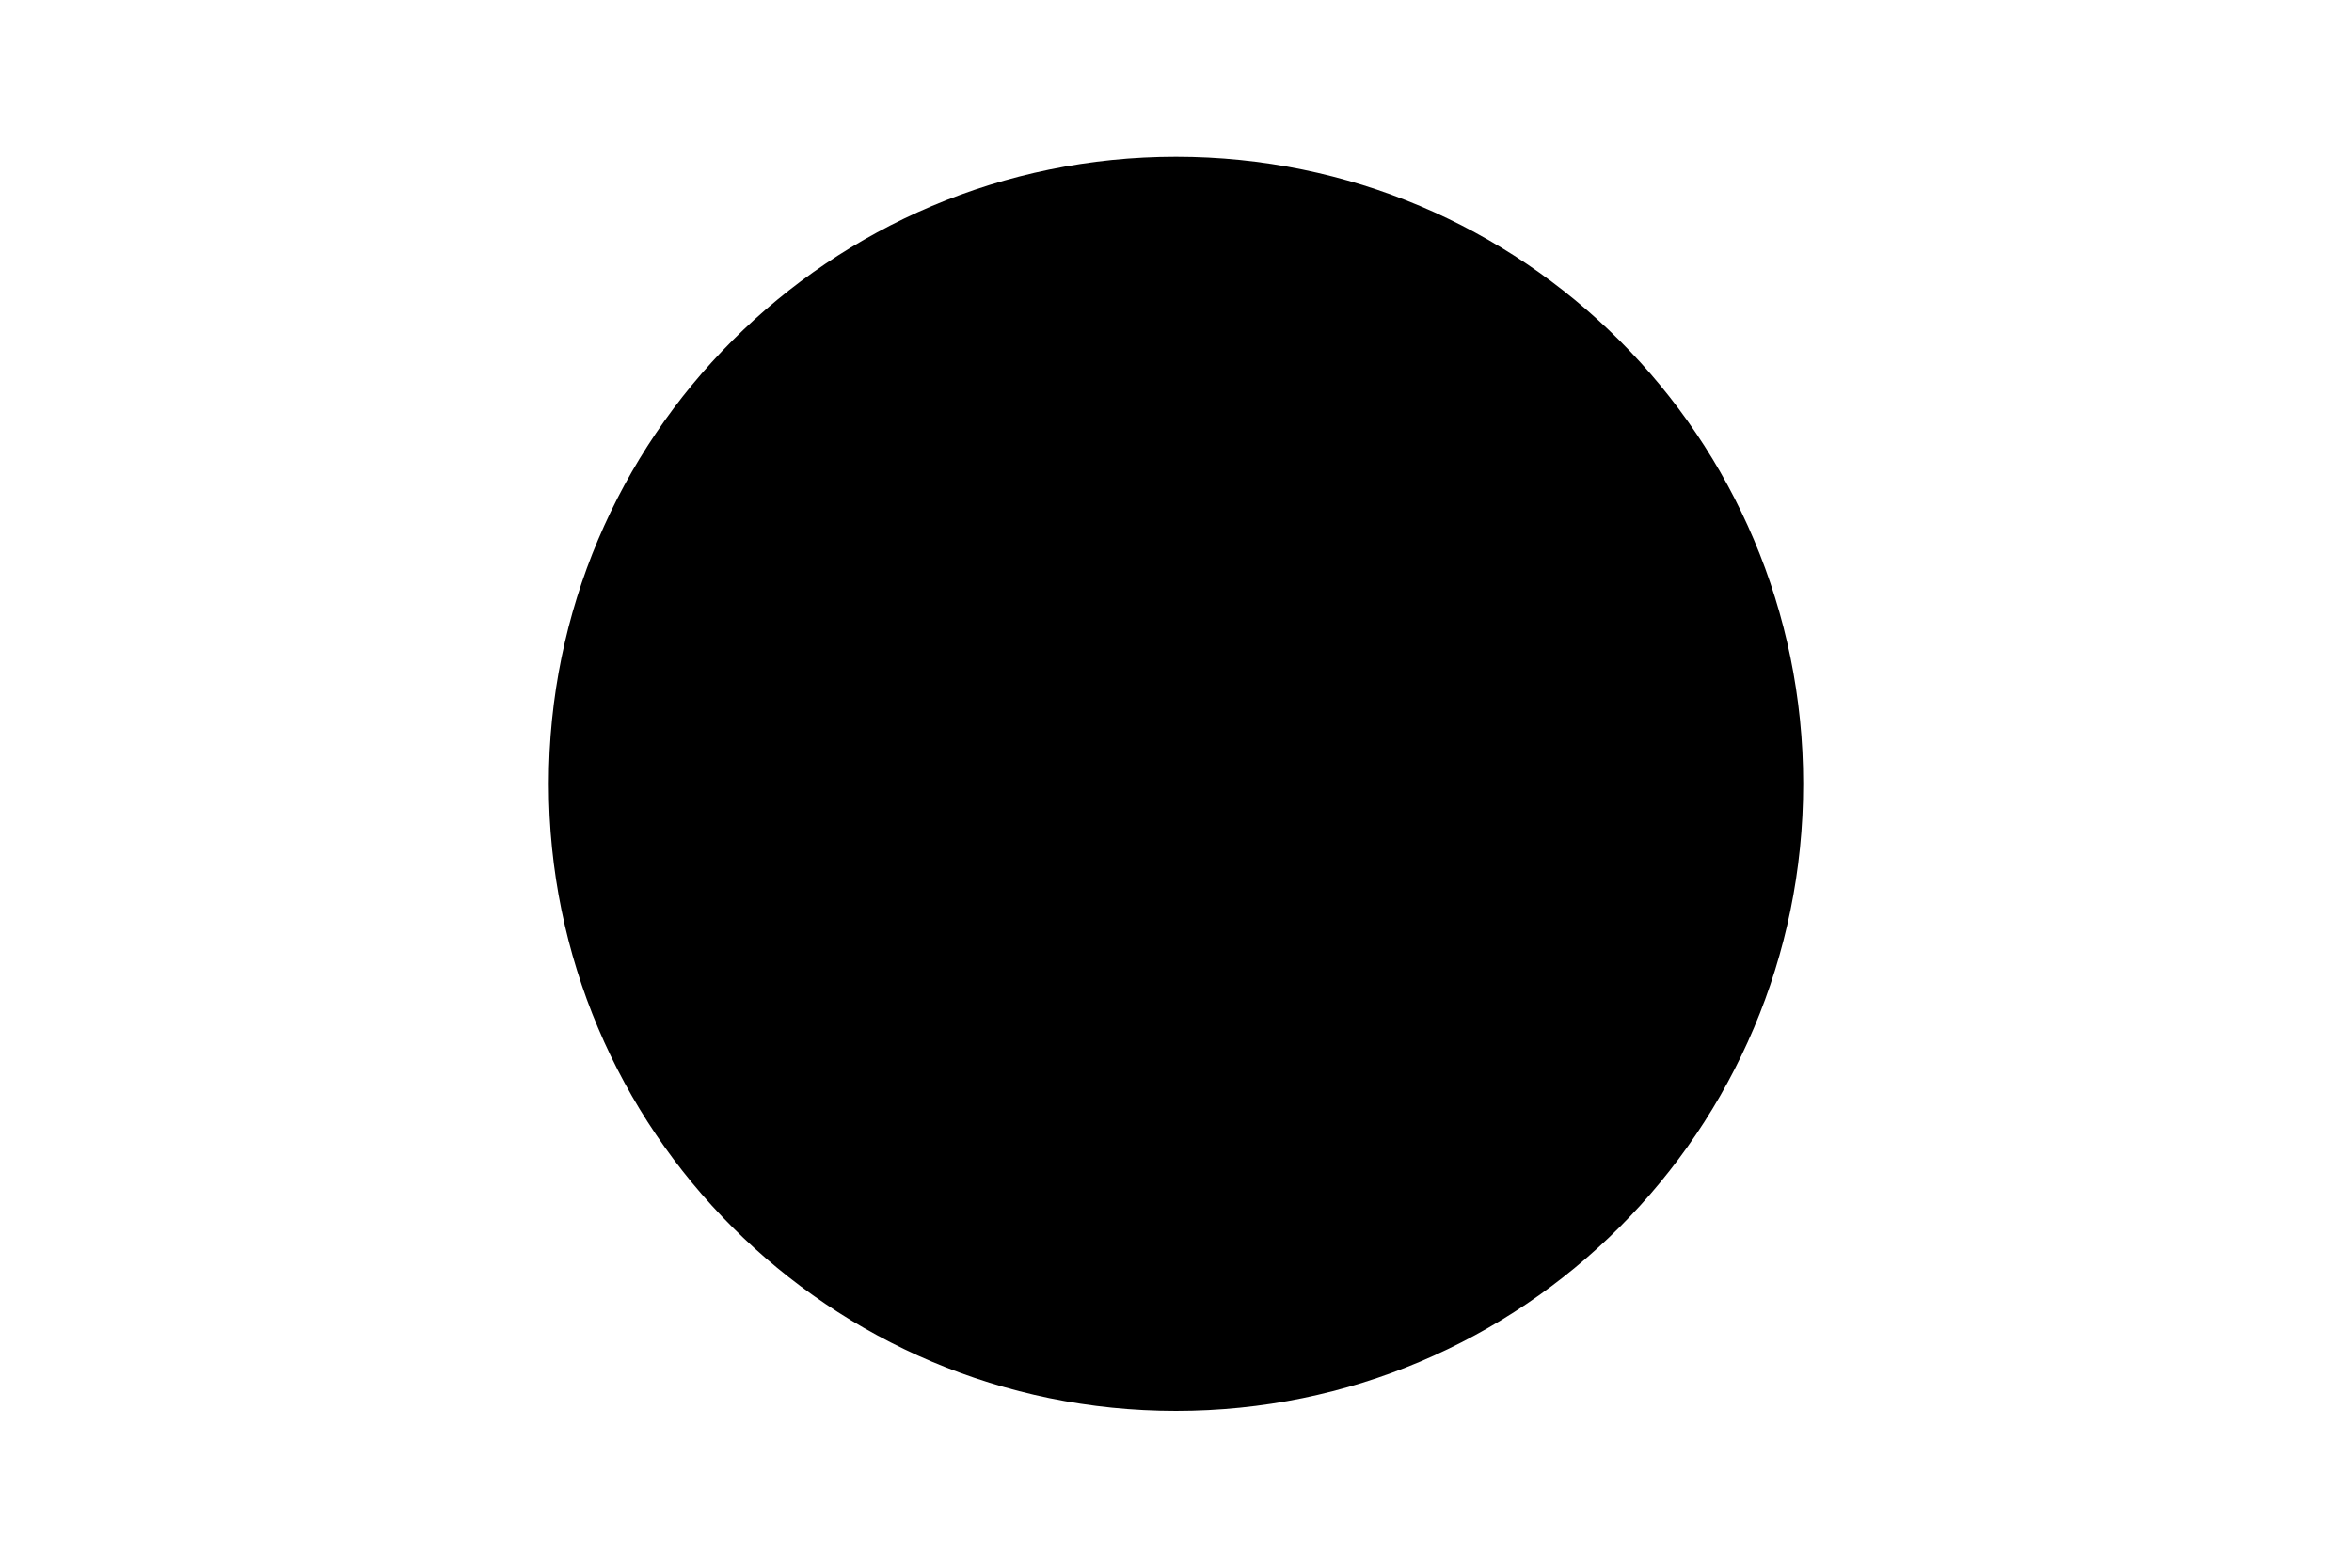
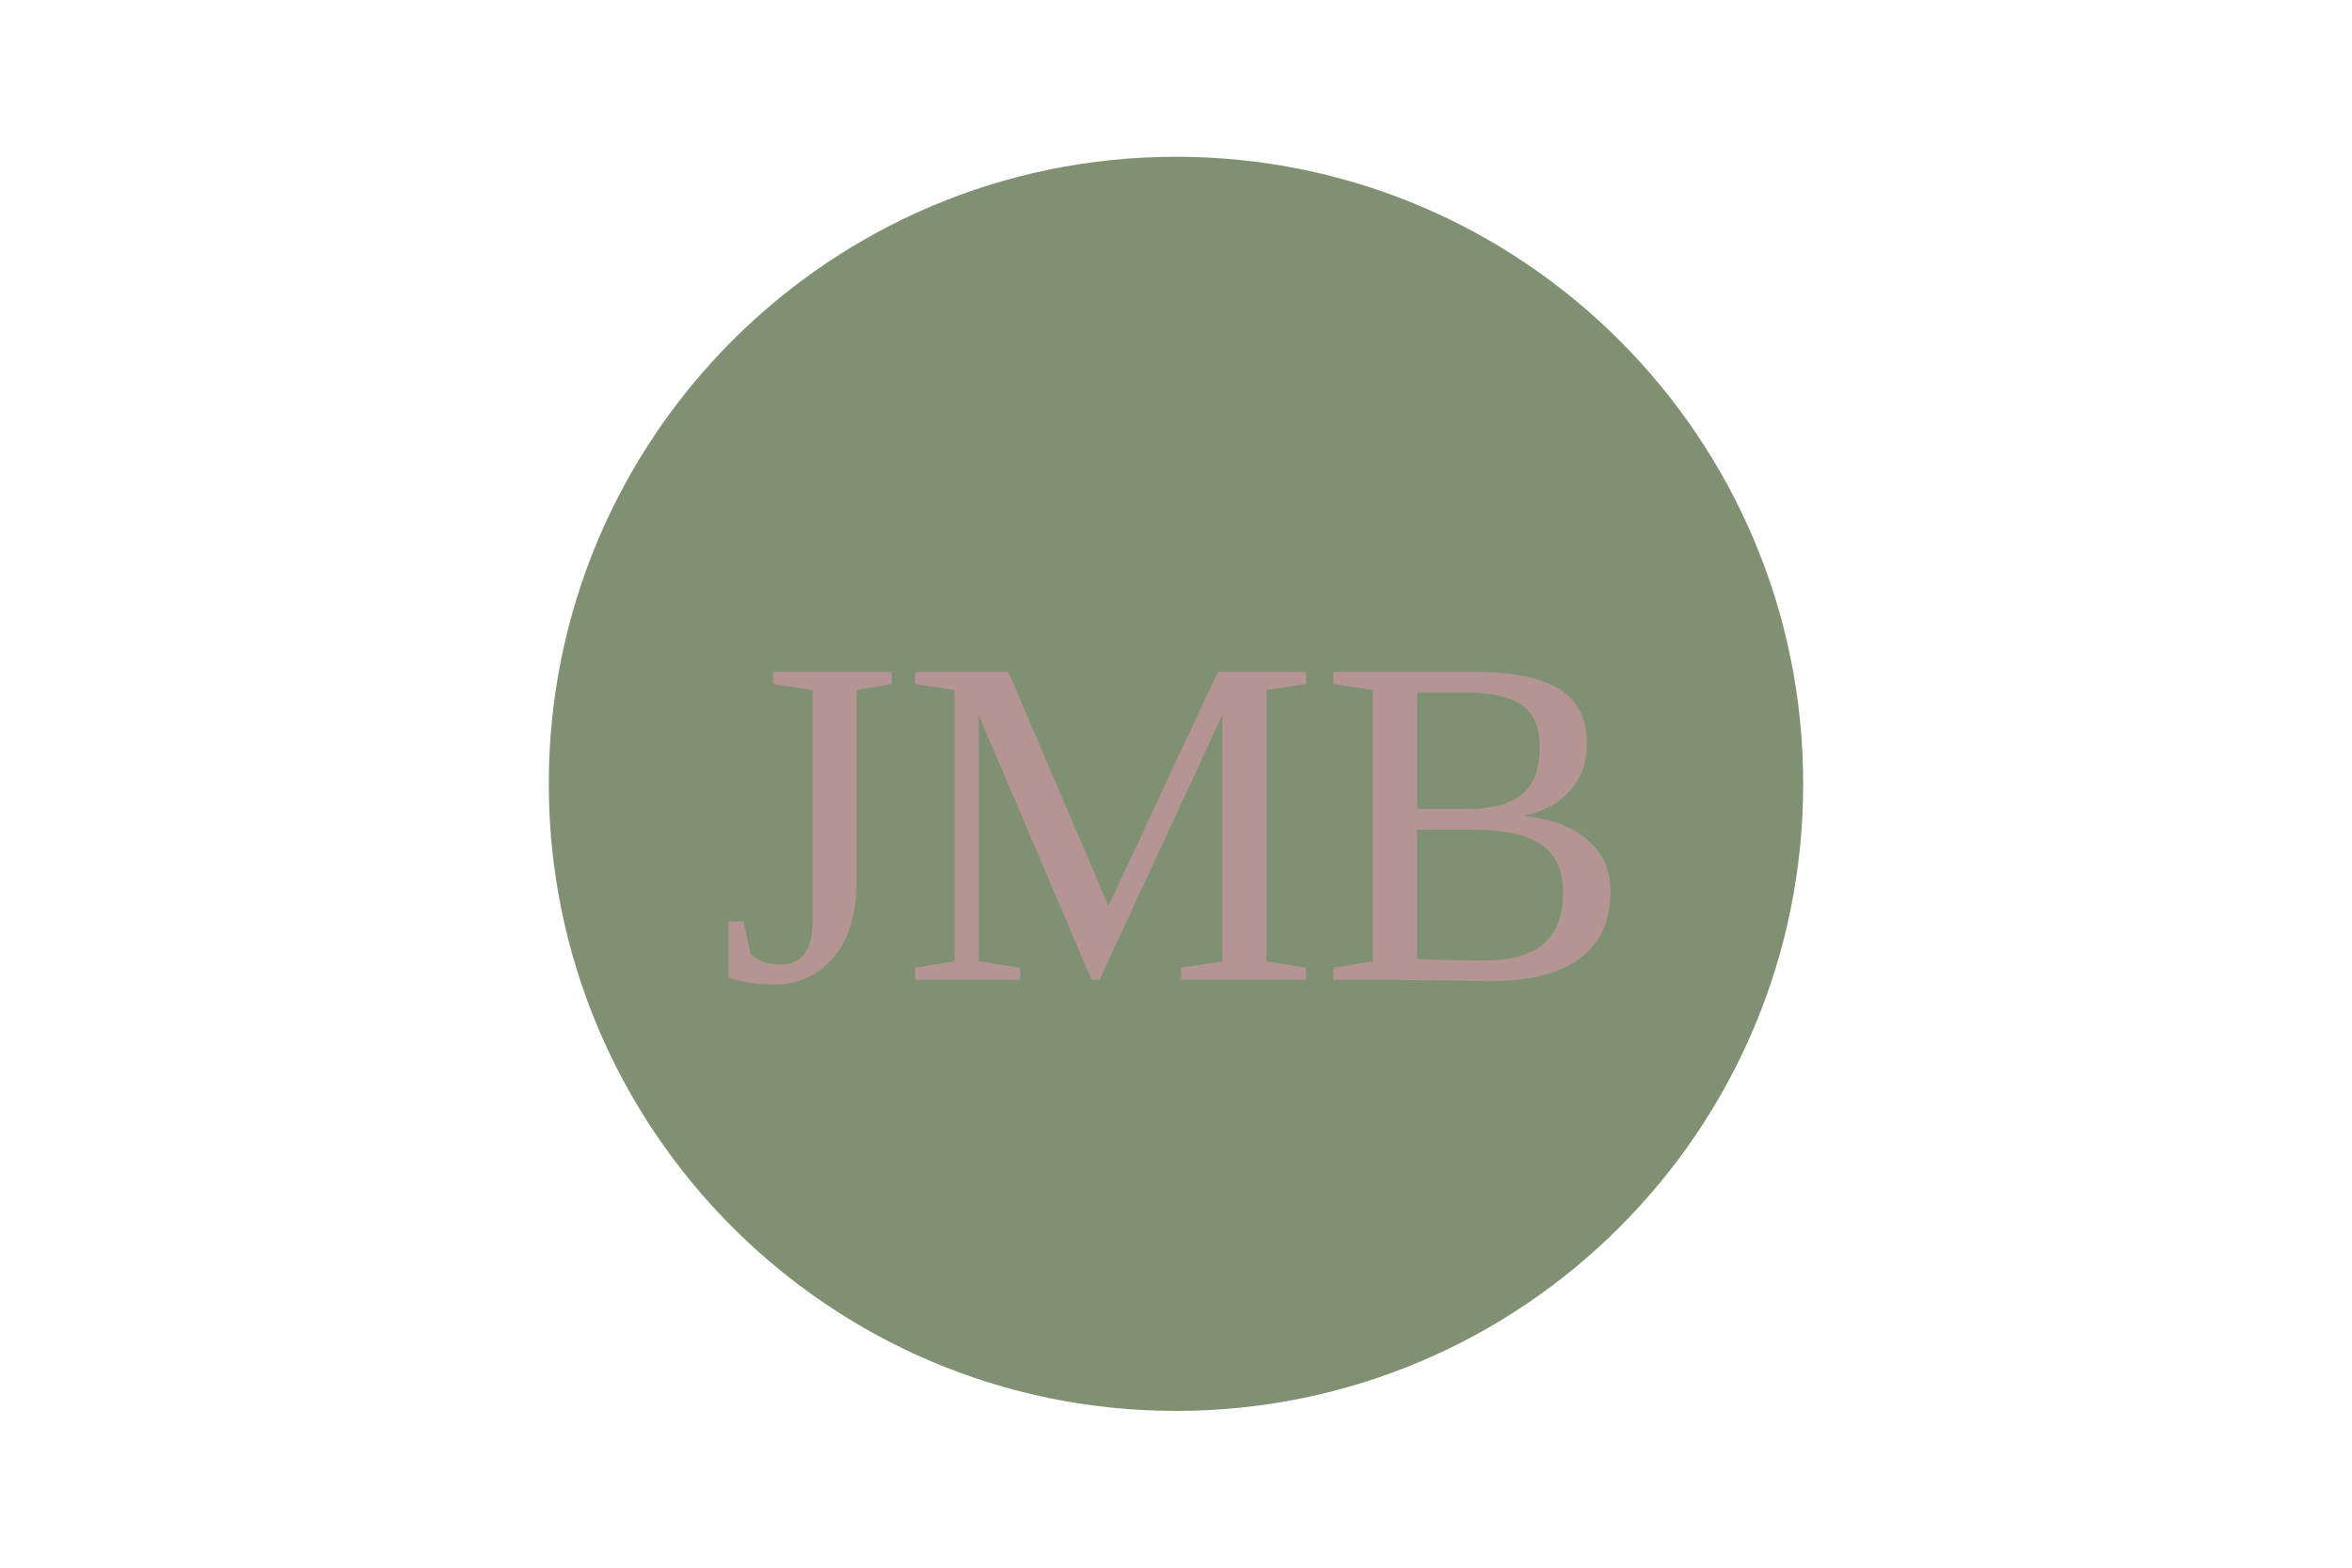
<svg xmlns="http://www.w3.org/2000/svg" version="1.1" width="300" height="200">
-   <circle cx="150" cy="100" r="80" fill="undefined" />
-   <text x="150" y="125" font-size="60" text-anchor="middle" fill="undefined">JMB</text>
+   <circle cx="150" cy="100" r="80" fill="#7F9172" />
+   <text x="150" y="125" font-size="60" text-anchor="middle" fill="#B49594">JMB</text>
</svg>
